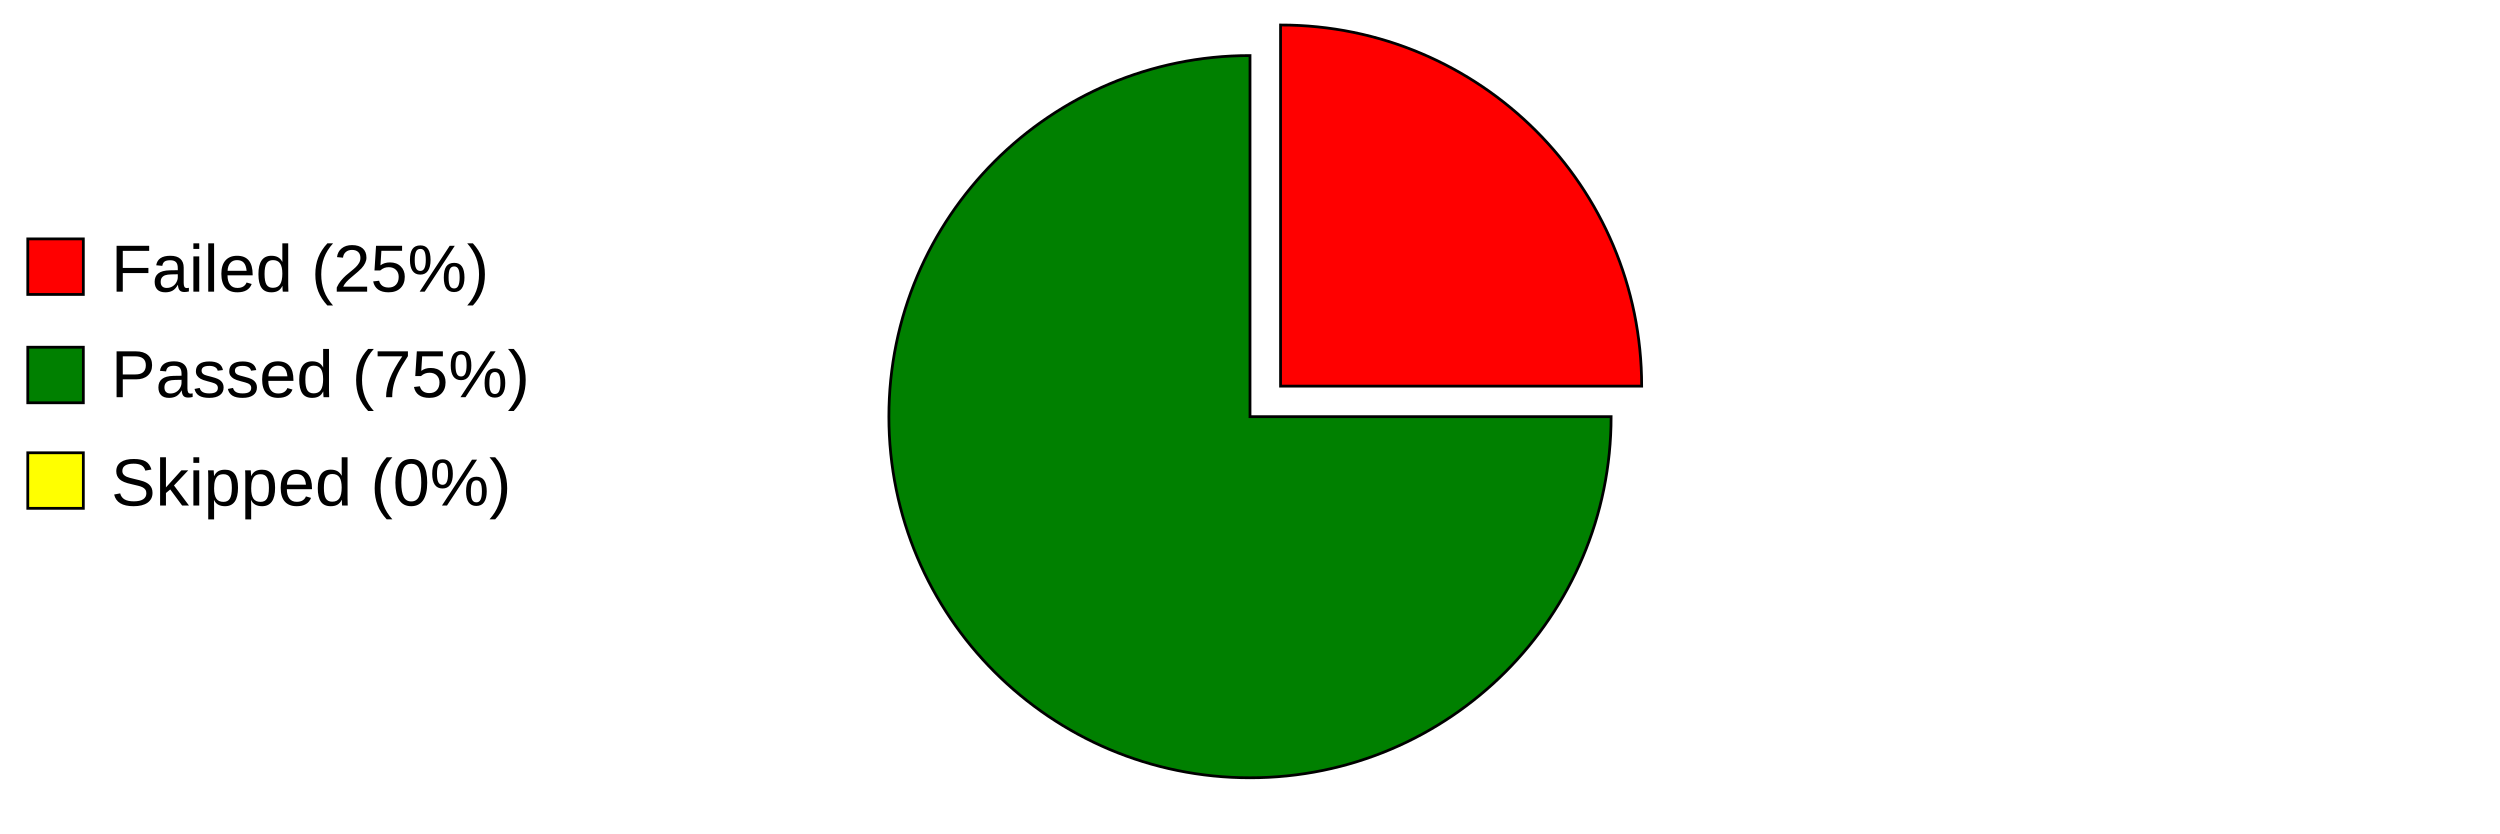
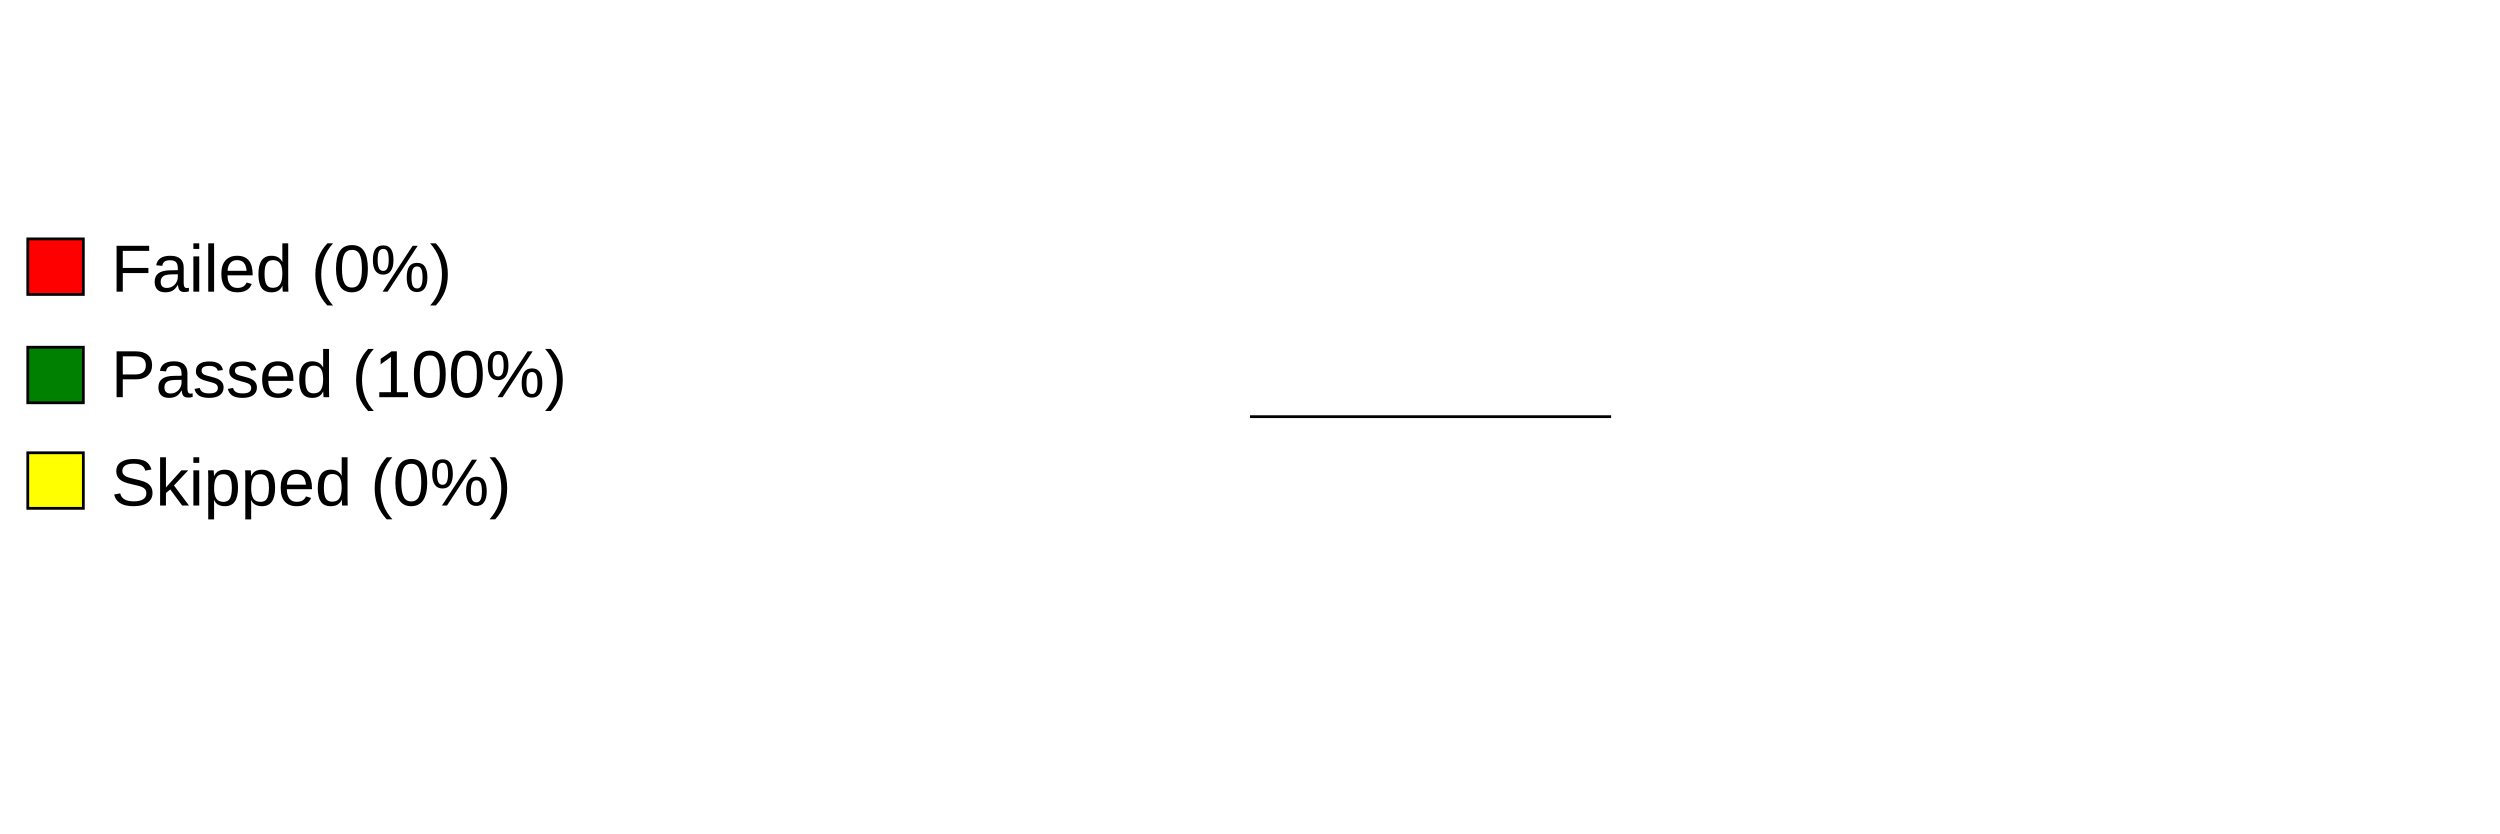
<svg xmlns="http://www.w3.org/2000/svg" preserveAspectRatio="xMidYMid meet" width="600" height="200" viewBox="0 0 900 300">
  <defs>
    <style type="text/css">
                        
				            .axistitle { font-weight:bold; font-size:24px; font-family:Arial; text-anchor:middle; }
				            .xgrid, .ygrid, .legendtext { font-weight:normal; font-size:24px; font-family:Arial; }
				            .xgrid {text-anchor:middle;}
				            .ygrid {text-anchor:end;}
				            .gridline { stroke:black; stroke-width:1; }
				            .values { fill:black; stroke:none; text-anchor:middle; font-size:12px; font-weight:bold; }
	   		            
                    </style>
  </defs>
  <svg id="graphzone" preserveAspectRatio="xMidYMid meet" x="0" y="0">
    <rect style="fill:red;stroke-width:1;stroke:black;" x="10" y="86" width="20" height="20" />
-     <text class="legendtext" x="40" y="105">Failed (25%)
+     <text class="legendtext" x="40" y="105">Failed (0%)
                    </text>
    <rect style="fill:green;stroke-width:1;stroke:black;" x="10" y="125" width="20" height="20" />
-     <text class="legendtext" x="40" y="143">Passed (75%)
+     <text class="legendtext" x="40" y="143">Passed (100%)
                    </text>
    <rect style="fill:yellow;stroke-width:1;stroke:black;" x="10" y="163" width="20" height="20" />
    <text class="legendtext" x="40" y="182">Skipped (0%)
                    </text>
    <g style="stroke:black;stroke-width:1" transform="translate(450,150)">
-       <g style="fill:red" transform="rotate(-0) translate(11, -11)">
-         <path d="M 0 0 h 130 A 130,130 0,0,0 0,-130 z" />
-       </g>
-       <g style="fill:green" transform="rotate(-90)">
-         <path d="M 0 0 h 130 A 130,130 0,1,0 -0,130 z" />
+       <g style="fill:green" transform="rotate(-0)">
+         <path d="M 0 0 h 130 A 130,130 0,1,0 130,0 z" />
      </g>
    </g>
  </svg>
</svg>
